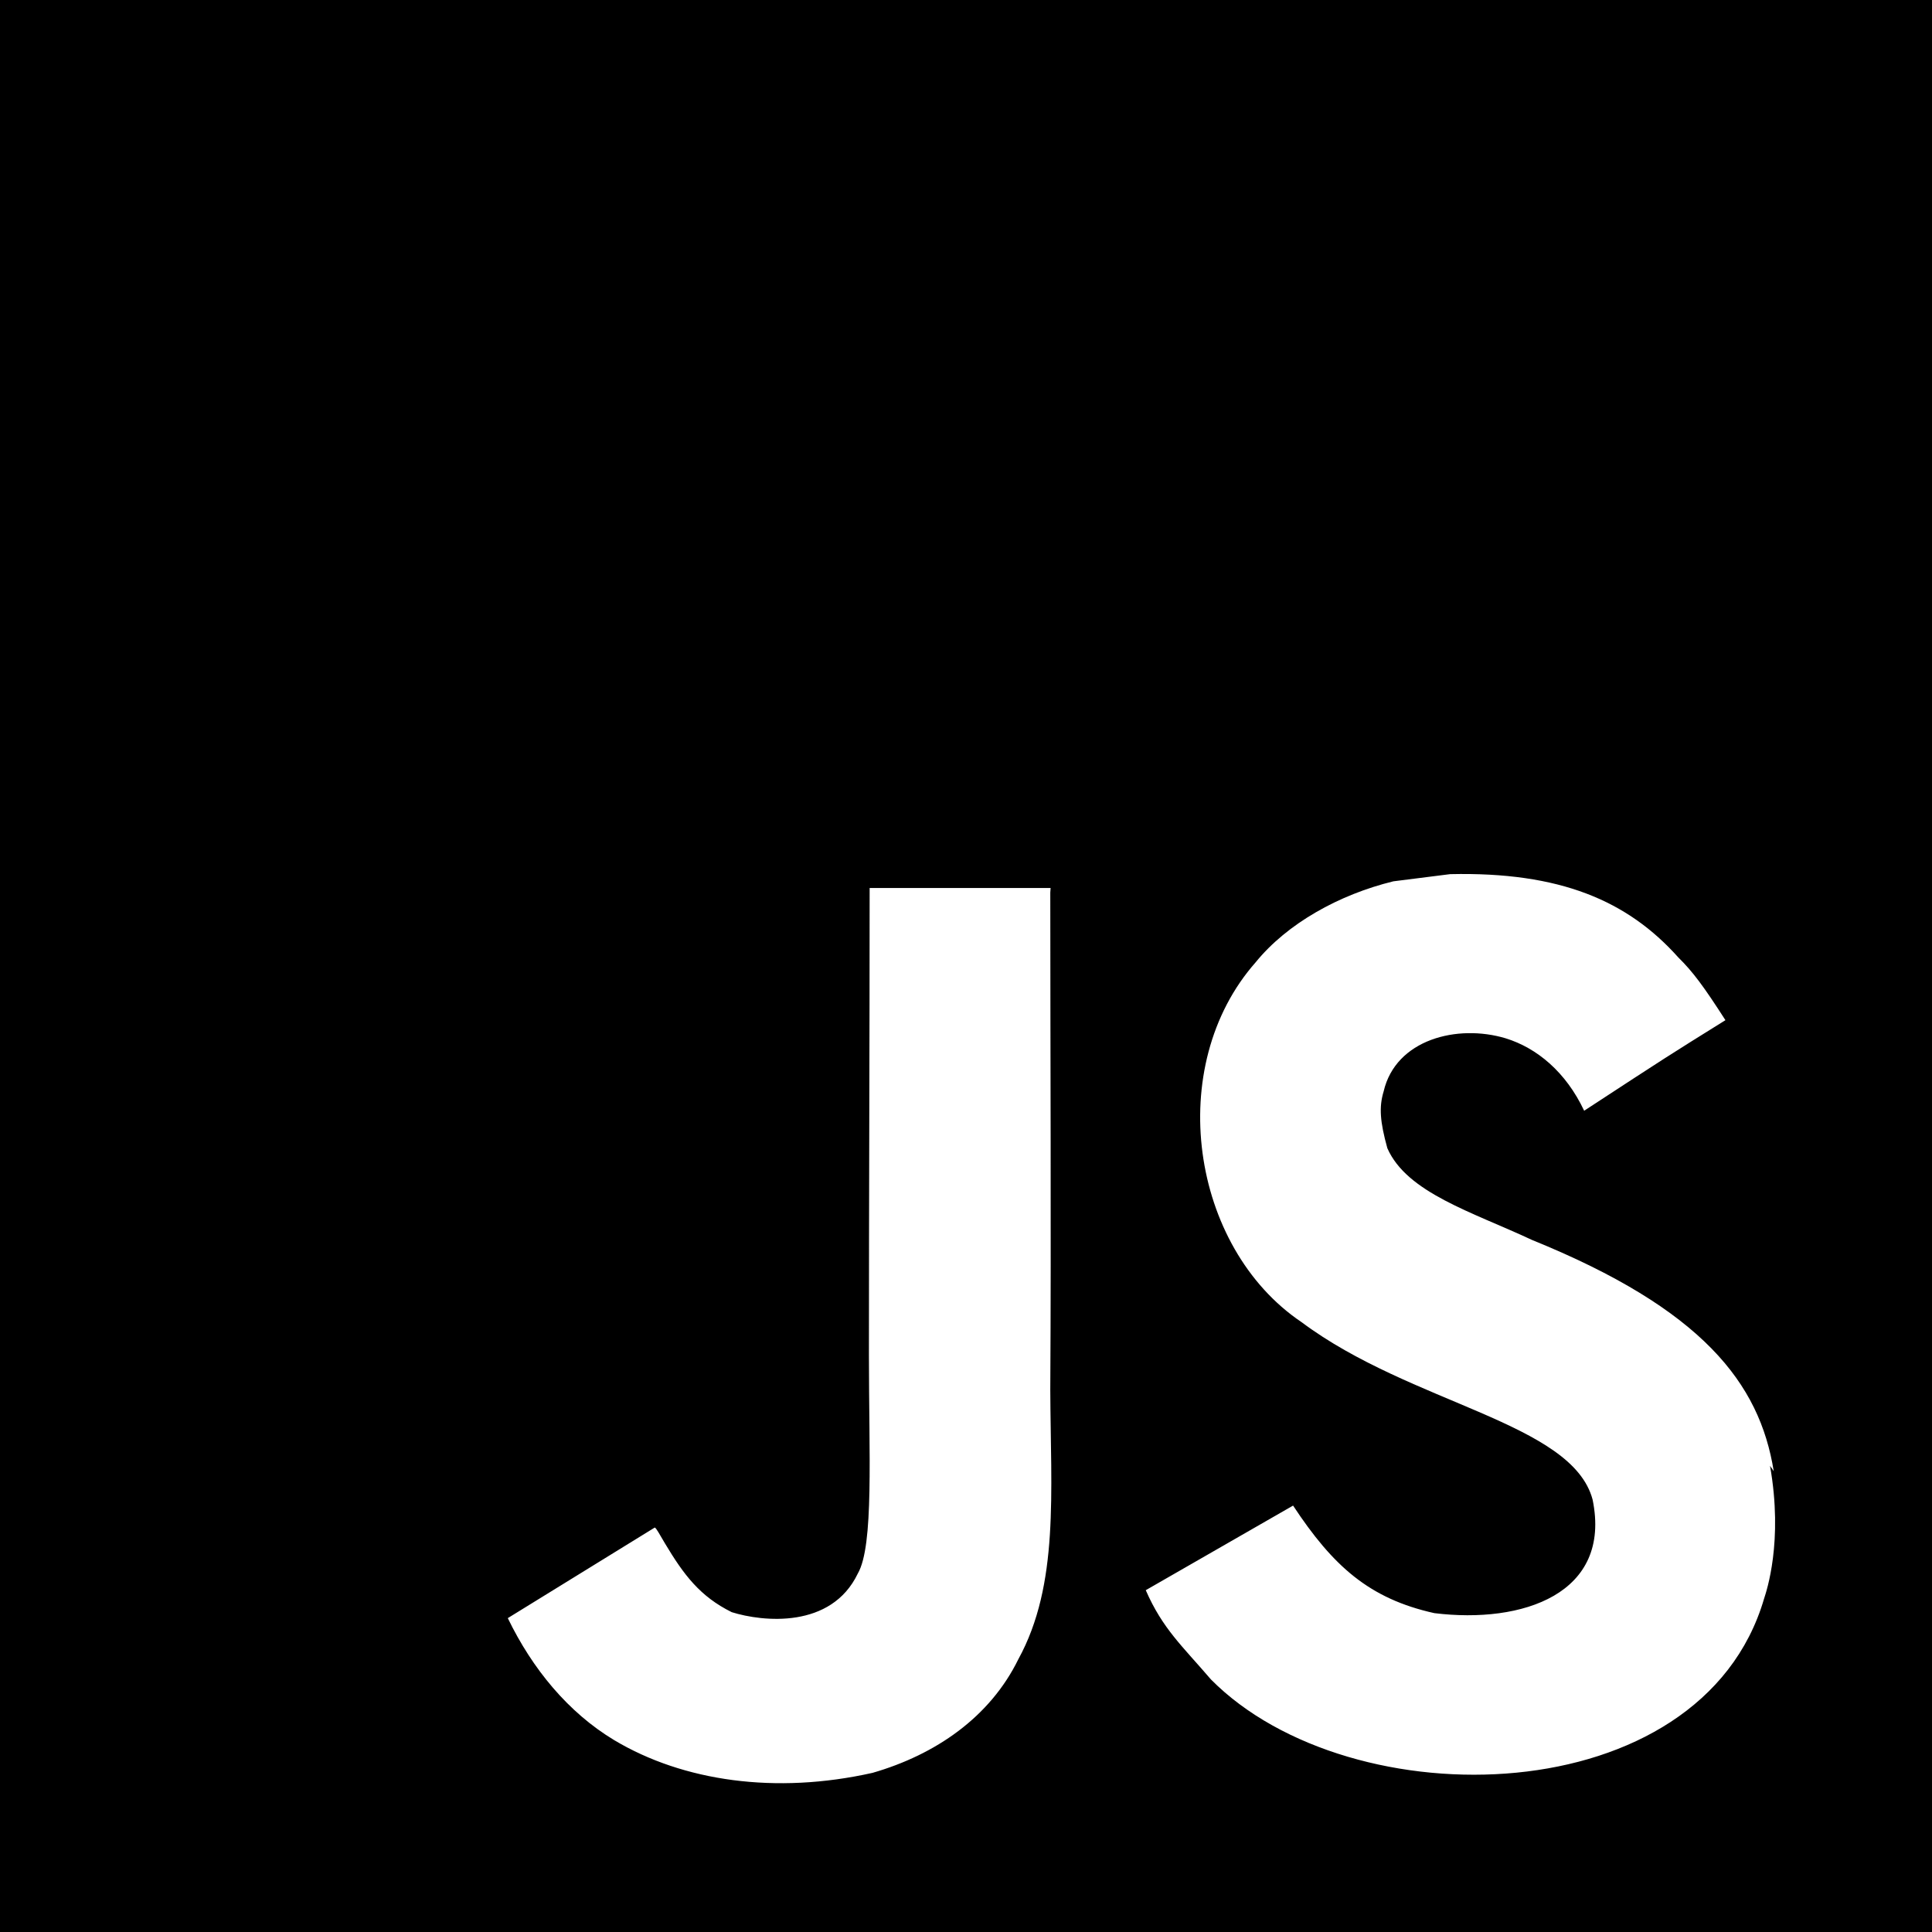
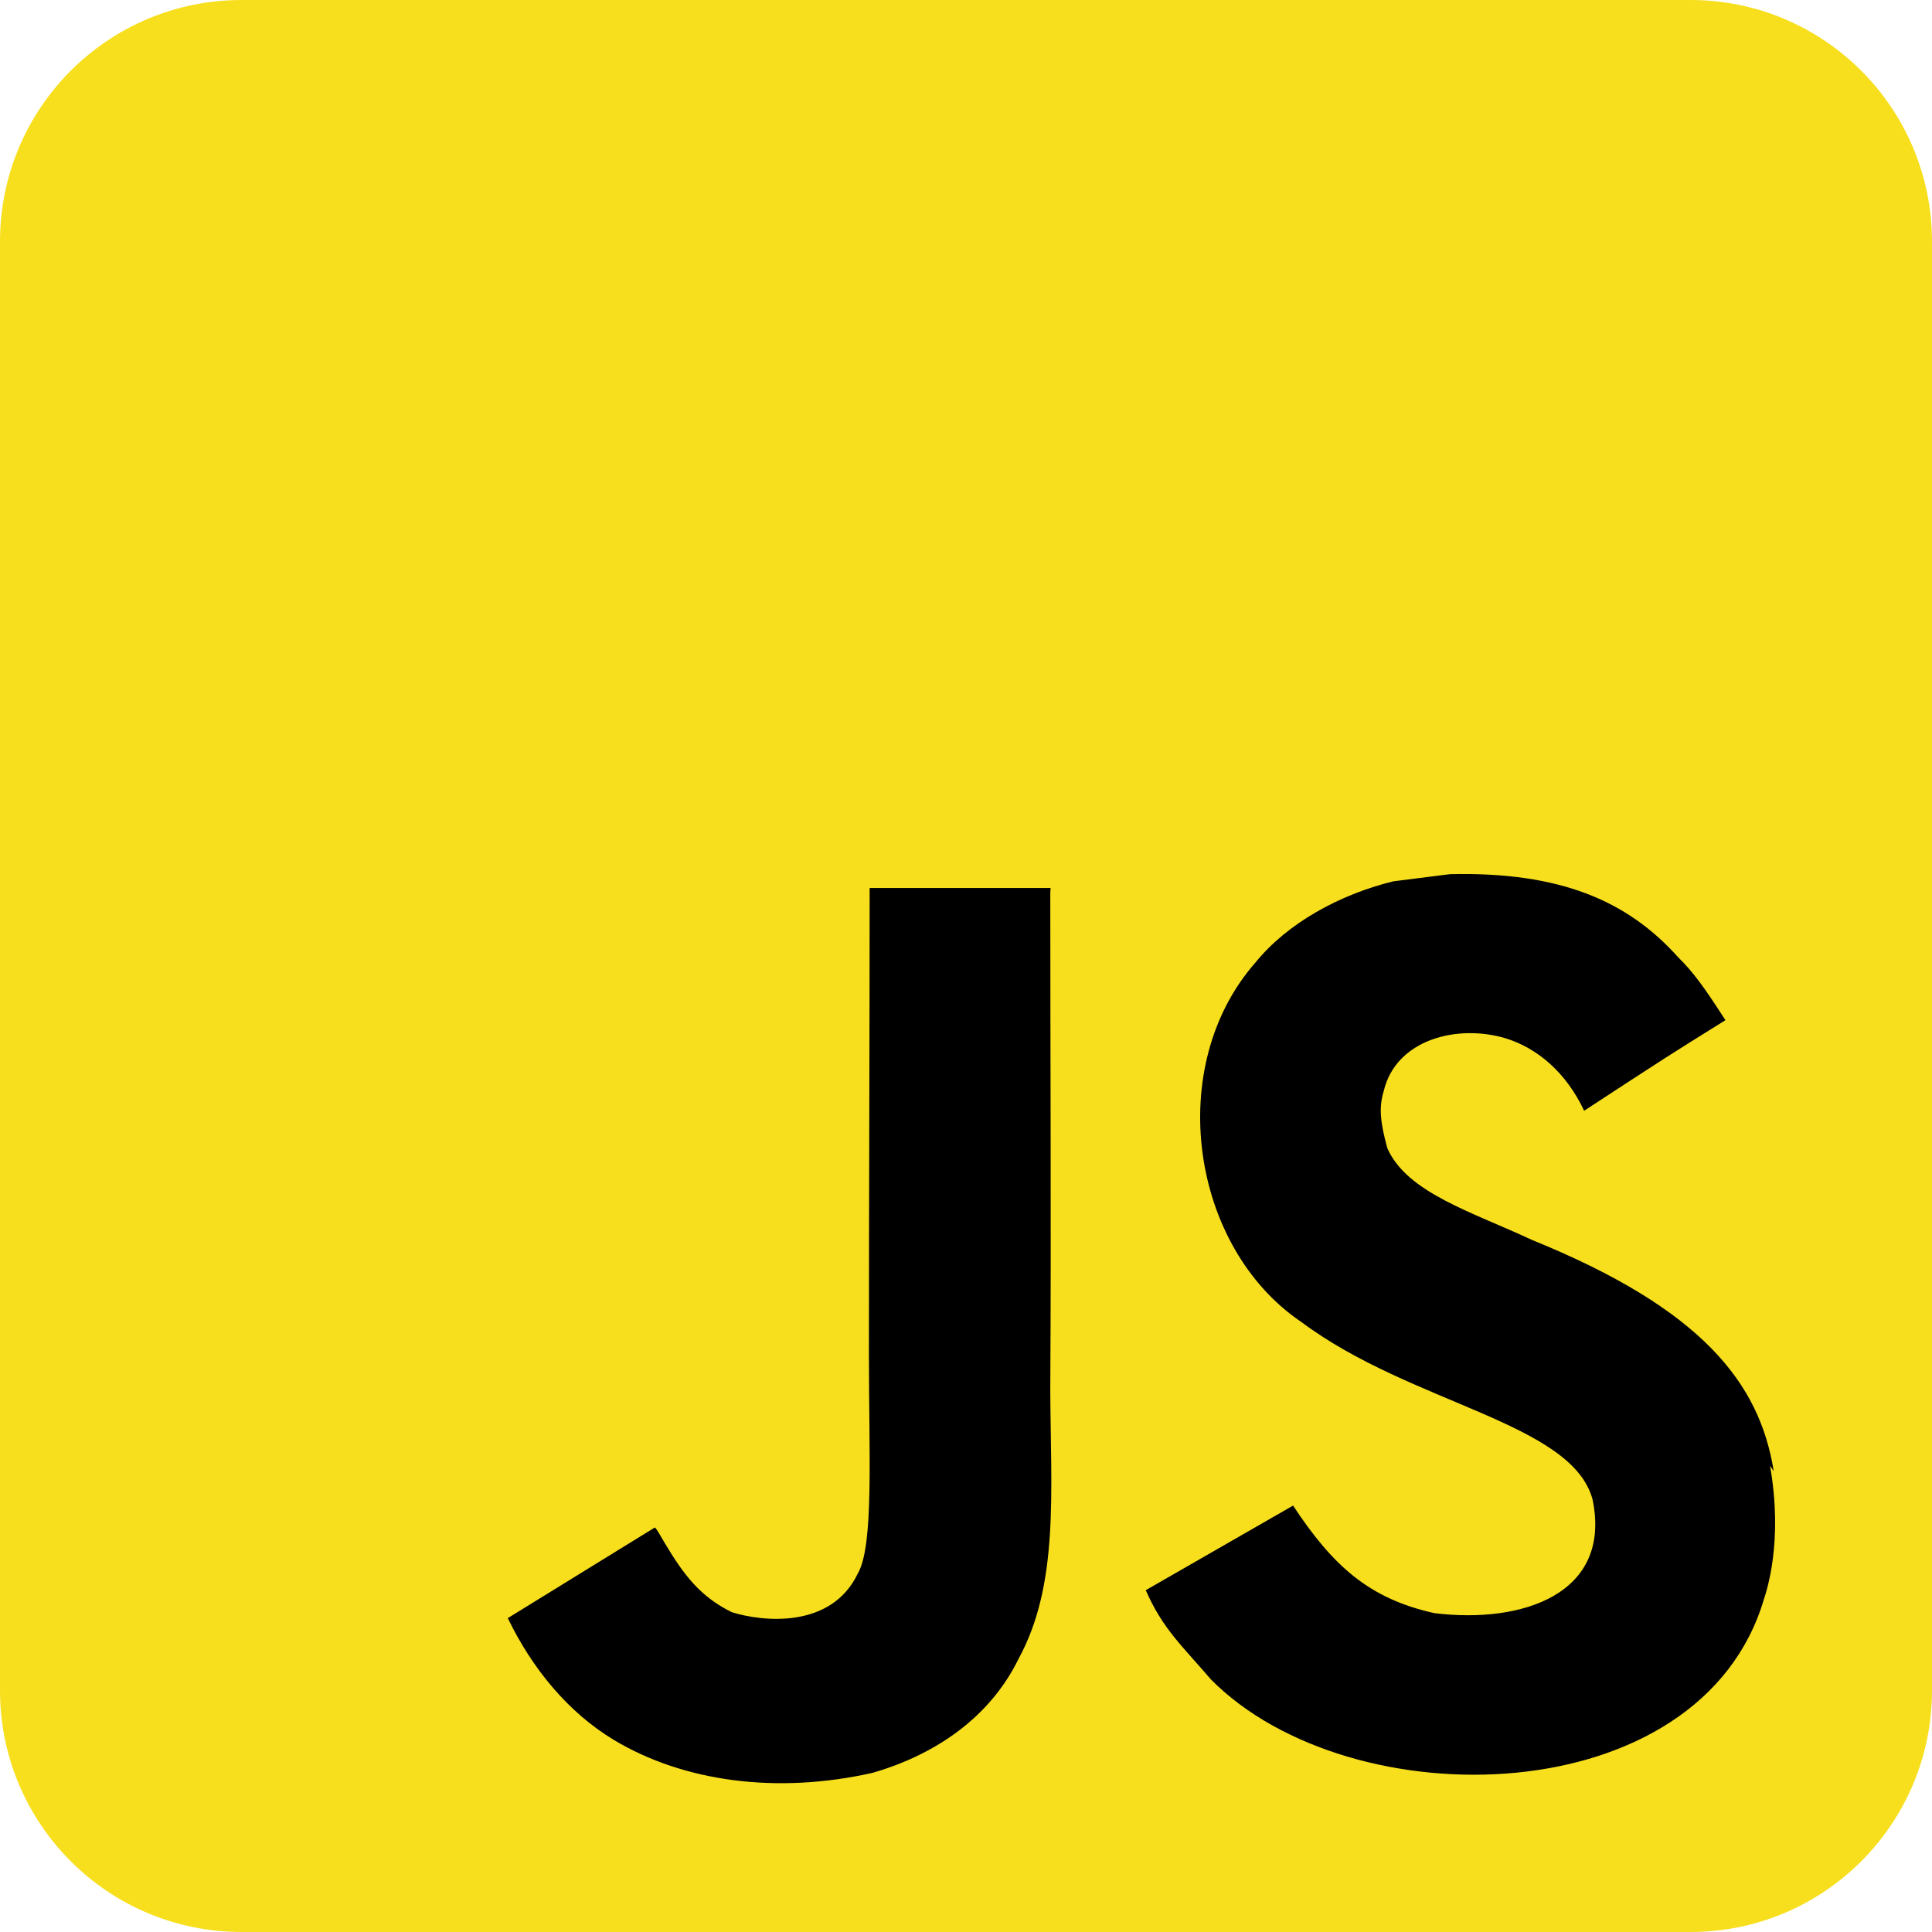
- <svg xmlns="http://www.w3.org/2000/svg" role="img" viewBox="0 0 24 24">
-   <path d="M0 0h24v24H0V0zm22.034 18.276c-.175-1.095-.888-2.015-3.003-2.873-.736-.345-1.554-.585-1.797-1.14-.091-.33-.105-.51-.046-.705.15-.646.915-.84 1.515-.66.39.12.75.42.976.9 1.034-.676 1.034-.676 1.755-1.125-.27-.42-.404-.601-.586-.78-.63-.705-1.469-1.065-2.834-1.034l-.705.089c-.676.165-1.32.525-1.71 1.005-1.14 1.291-.811 3.541.569 4.471 1.365 1.02 3.361 1.244 3.616 2.205.24 1.17-.87 1.545-1.966 1.41-.811-.18-1.26-.586-1.755-1.336l-1.83 1.051c.21.48.45.689.81 1.109 1.74 1.756 6.09 1.666 6.871-1.004.029-.09.24-.705.074-1.65l.046.067zm-8.983-7.245h-2.248c0 1.938-.009 3.864-.009 5.805 0 1.232.063 2.363-.138 2.711-.33.689-1.18.601-1.566.48-.396-.196-.597-.466-.83-.855-.063-.105-.11-.196-.127-.196l-1.825 1.125c.305.63.75 1.172 1.324 1.517.855.51 2.004.675 3.207.405.783-.226 1.458-.691 1.811-1.411.51-.93.402-2.07.397-3.346.012-2.054 0-4.109 0-6.179l.004-.056z" />
+ <svg xmlns="http://www.w3.org/2000/svg" viewBox="0 0 24 24">
+   <rect width="24" height="24" rx="3" fill="#F7DF1E" />
+   <path fill="#000000" d="M22.034 18.276c-.175-1.095-.888-2.015-3.003-2.873-.736-.345-1.554-.585-1.797-1.14-.091-.33-.105-.51-.046-.705.15-.646.915-.84 1.515-.66.39.12.75.42.976.9 1.034-.676 1.034-.676 1.755-1.125-.27-.42-.404-.601-.586-.78-.63-.705-1.469-1.065-2.834-1.034l-.705.089c-.676.165-1.32.525-1.71 1.005-1.14 1.291-.811 3.541.569 4.471 1.365 1.02 3.361 1.244 3.616 2.205.24 1.17-.87 1.545-1.966 1.41-.811-.18-1.26-.586-1.755-1.336l-1.83 1.051c.21.48.45.689.81 1.109 1.74 1.756 6.09 1.666 6.871-1.004.029-.09.24-.705.074-1.65l.046.067zm-8.983-7.245h-2.248c0 1.938-.009 3.864-.009 5.805 0 1.232.063 2.363-.138 2.711-.33.689-1.18.601-1.566.48-.396-.196-.597-.466-.83-.855-.063-.105-.11-.196-.127-.196l-1.825 1.125c.305.63.75 1.172 1.324 1.517.855.51 2.004.675 3.207.405.783-.226 1.458-.691 1.811-1.411.51-.93.402-2.07.397-3.346.012-2.054 0-4.109 0-6.179l.004-.056z" />
</svg>
